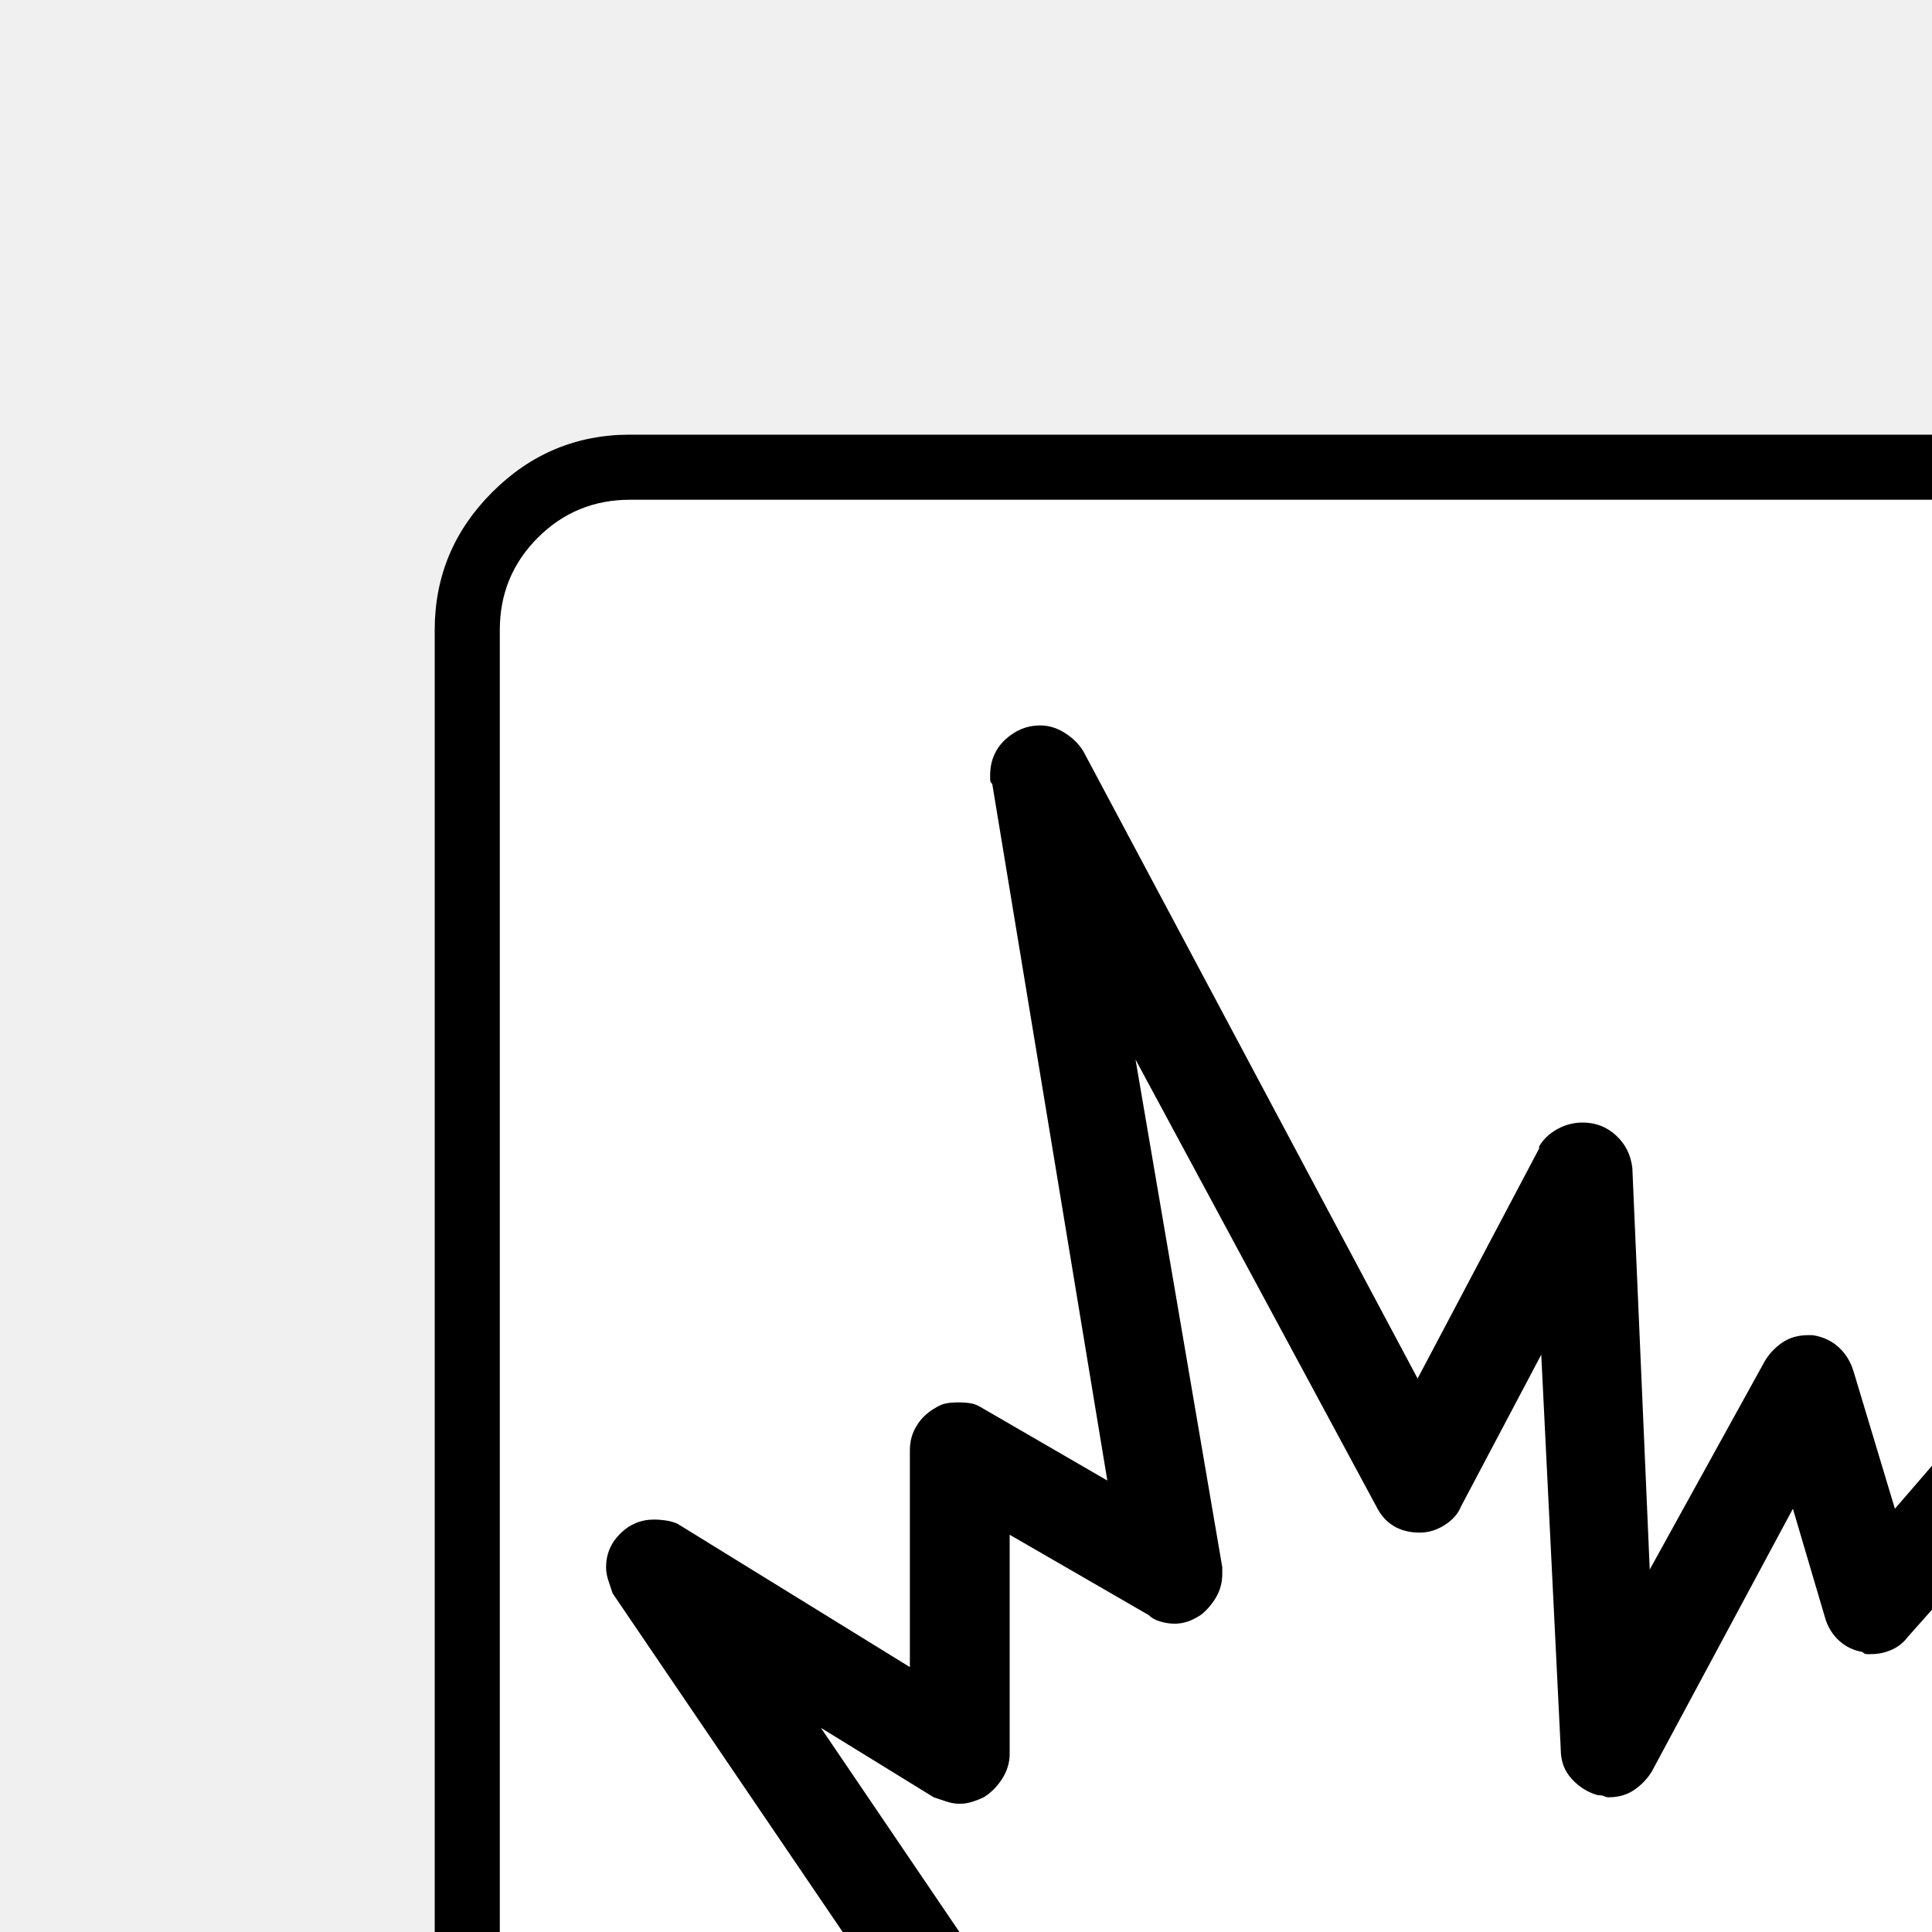
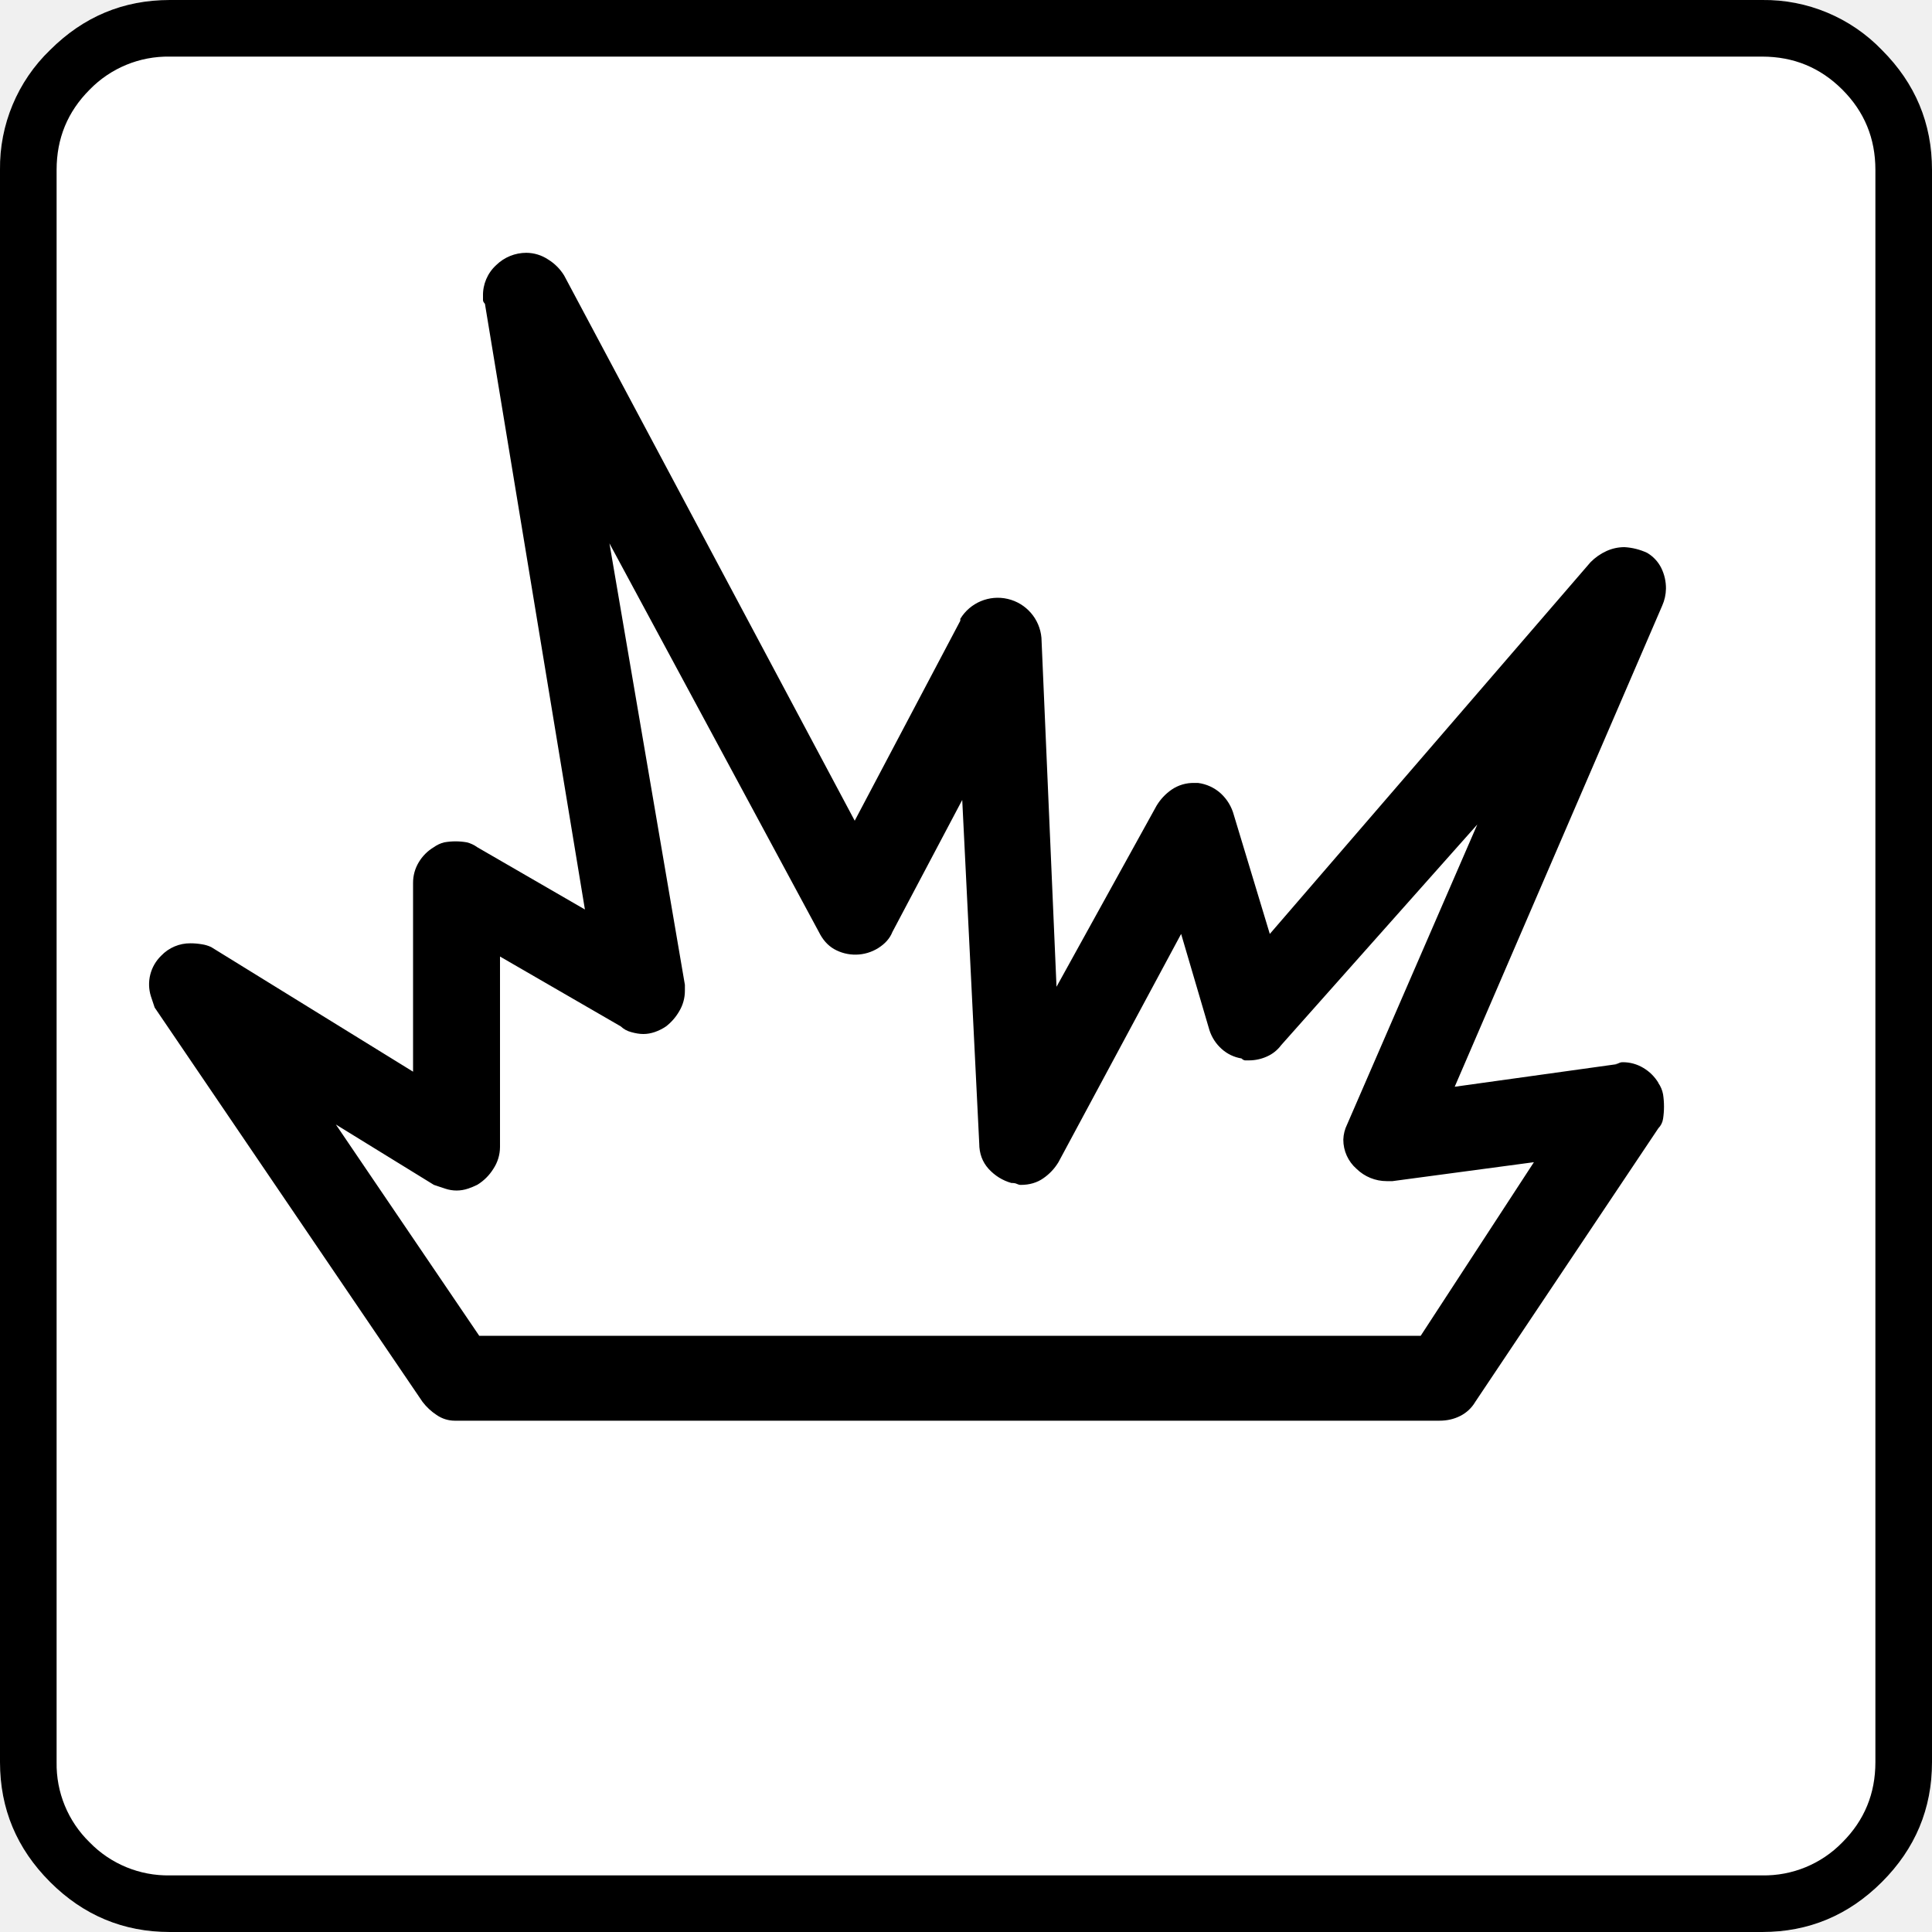
- <svg xmlns="http://www.w3.org/2000/svg" width="20" height="20" viewBox="0 0 20 20" version="1.2" baseProfile="tiny">
-   <defs>
- </defs>
-   <g fill="none" stroke="black" stroke-width="1" fill-rule="evenodd" stroke-linecap="square" stroke-linejoin="bevel">
-     <g fill="none" stroke="#000000" stroke-opacity="1" stroke-width="1" stroke-linecap="square" stroke-linejoin="bevel" transform="matrix(1,0,0,1,16,16)" font-family="MS Shell Dlg 2" font-size="8.25" font-weight="400" font-style="normal">
- </g>
-     <g fill="none" stroke="#000000" stroke-opacity="1" stroke-width="1" stroke-linecap="square" stroke-linejoin="bevel" transform="matrix(1.33333,0,0,1.33333,16,16)" font-family="MS Shell Dlg 2" font-size="8.25" font-weight="400" font-style="normal">
- </g>
-     <g fill="#ffffff" fill-opacity="1" stroke="none" transform="matrix(1,0,0,1,4.5,23.1875)" font-family="icomoon" font-size="17.008" font-weight="400" font-style="normal">
-       <path vector-effect="none" fill-rule="nonzero" d="M2.021,-18.688 L20.979,-18.688 C21.533,-18.688 22.008,-18.489 22.405,-18.092 C22.802,-17.695 23,-17.22 23,-16.666 L23,2.291 C23,2.845 22.802,3.32 22.405,3.717 C22.008,4.114 21.533,4.312 20.979,4.312 L2.021,4.312 C1.467,4.312 0.992,4.114 0.595,3.717 C0.198,3.32 0,2.845 0,2.291 L0,-16.666 C0,-17.22 0.198,-17.695 0.595,-18.092 C0.992,-18.489 1.467,-18.688 2.021,-18.688 " />
-     </g>
-     <g fill="none" stroke="#000000" stroke-opacity="1" stroke-width="1" stroke-linecap="square" stroke-linejoin="bevel" transform="matrix(1.33333,0,0,1.33333,16,16)" font-family="MS Shell Dlg 2" font-size="8.25" font-weight="400" font-style="normal">
- </g>
-     <g fill="none" stroke="#000000" stroke-opacity="1" stroke-width="1" stroke-linecap="square" stroke-linejoin="bevel" transform="matrix(1,0,0,1,16,16)" font-family="MS Shell Dlg 2" font-size="8.25" font-weight="400" font-style="normal">
- </g>
-     <g fill="none" stroke="#000000" stroke-opacity="1" stroke-width="1" stroke-linecap="square" stroke-linejoin="bevel" transform="matrix(1,0,0,1,0,0)" font-family="MS Shell Dlg 2" font-size="8.25" font-weight="400" font-style="normal">
- </g>
-     <g fill="none" stroke="#000000" stroke-opacity="1" stroke-width="1" stroke-linecap="square" stroke-linejoin="bevel" transform="matrix(1,0,0,1,16,16)" font-family="MS Shell Dlg 2" font-size="8.25" font-weight="400" font-style="normal">
- </g>
-     <g fill="none" stroke="#000000" stroke-opacity="1" stroke-width="1" stroke-linecap="square" stroke-linejoin="bevel" transform="matrix(1.33333,0,0,1.33333,16,16)" font-family="MS Shell Dlg 2" font-size="8.25" font-weight="400" font-style="normal">
- </g>
-     <g fill="#000000" fill-opacity="1" stroke="none" transform="matrix(1,0,0,1,4.5,23.1875)" font-family="icomoon" font-size="17.008" font-weight="400" font-style="normal">
-       <path vector-effect="none" fill-rule="nonzero" d="M20.979,-18.014 C21.353,-18.014 21.671,-17.883 21.933,-17.621 C22.195,-17.359 22.326,-17.04 22.326,-16.666 L22.326,2.291 C22.326,2.665 22.195,2.984 21.933,3.246 C21.671,3.508 21.353,3.639 20.979,3.639 L2.021,3.639 C1.647,3.639 1.329,3.508 1.067,3.246 C0.805,2.984 0.674,2.665 0.674,2.291 L0.674,-16.666 C0.674,-17.04 0.805,-17.359 1.067,-17.621 C1.329,-17.883 1.647,-18.014 2.021,-18.014 L20.979,-18.014 M20.979,-18.688 L2.021,-18.688 C1.467,-18.688 0.992,-18.489 0.595,-18.092 C0.198,-17.695 0,-17.22 0,-16.666 L0,2.291 C0,2.845 0.198,3.32 0.595,3.717 C0.992,4.114 1.467,4.312 2.021,4.312 L20.979,4.312 C21.533,4.312 22.008,4.114 22.405,3.717 C22.802,3.32 23,2.845 23,2.291 L23,-16.666 C23,-17.22 22.802,-17.695 22.405,-18.092 C22.008,-18.489 21.533,-18.688 20.979,-18.688 M19.743,-5.795 C19.698,-5.87 19.638,-5.93 19.564,-5.975 C19.489,-6.02 19.406,-6.042 19.316,-6.042 C19.301,-6.042 19.287,-6.038 19.271,-6.031 C19.256,-6.023 19.241,-6.02 19.227,-6.02 L19.249,-6.02 L17.317,-5.75 L19.788,-11.477 C19.803,-11.508 19.814,-11.541 19.822,-11.579 C19.829,-11.616 19.833,-11.65 19.833,-11.68 C19.833,-11.77 19.814,-11.852 19.777,-11.927 C19.739,-12.002 19.683,-12.062 19.608,-12.106 C19.578,-12.121 19.537,-12.136 19.485,-12.151 C19.433,-12.166 19.384,-12.174 19.339,-12.174 C19.264,-12.174 19.193,-12.159 19.125,-12.129 C19.058,-12.099 18.994,-12.054 18.935,-11.994 L15.116,-7.569 L14.69,-8.984 C14.659,-9.089 14.607,-9.175 14.532,-9.243 C14.457,-9.31 14.367,-9.351 14.263,-9.366 C14.248,-9.366 14.236,-9.366 14.229,-9.366 C14.222,-9.366 14.218,-9.366 14.218,-9.366 C14.113,-9.366 14.023,-9.34 13.948,-9.288 C13.873,-9.235 13.813,-9.172 13.769,-9.097 L12.578,-6.94 L12.398,-11.096 C12.383,-11.23 12.327,-11.343 12.23,-11.433 C12.133,-11.523 12.017,-11.567 11.882,-11.567 C11.792,-11.567 11.706,-11.545 11.623,-11.5 C11.541,-11.455 11.477,-11.395 11.433,-11.32 L11.433,-11.298 L10.175,-8.917 L6.716,-15.408 C6.671,-15.483 6.607,-15.547 6.525,-15.599 C6.443,-15.652 6.356,-15.678 6.267,-15.678 C6.132,-15.678 6.012,-15.629 5.907,-15.532 C5.802,-15.434 5.75,-15.311 5.75,-15.161 C5.75,-15.146 5.75,-15.131 5.75,-15.116 C5.75,-15.101 5.757,-15.086 5.772,-15.071 L6.963,-7.861 L5.683,-8.603 C5.638,-8.632 5.597,-8.651 5.559,-8.659 C5.522,-8.666 5.473,-8.67 5.413,-8.67 C5.368,-8.67 5.327,-8.666 5.29,-8.659 C5.252,-8.651 5.211,-8.632 5.166,-8.603 C5.091,-8.558 5.031,-8.498 4.986,-8.423 C4.941,-8.348 4.919,-8.266 4.919,-8.176 L4.919,-5.93 L2.516,-7.412 C2.486,-7.427 2.448,-7.438 2.403,-7.446 C2.358,-7.453 2.313,-7.457 2.269,-7.457 C2.134,-7.457 2.018,-7.408 1.92,-7.311 C1.823,-7.214 1.774,-7.098 1.774,-6.963 C1.774,-6.918 1.782,-6.873 1.797,-6.828 C1.812,-6.783 1.827,-6.738 1.842,-6.693 L5.031,-1.999 C5.076,-1.939 5.132,-1.887 5.2,-1.842 C5.267,-1.797 5.338,-1.774 5.413,-1.774 L17.138,-1.774 C17.227,-1.774 17.31,-1.793 17.385,-1.831 C17.46,-1.868 17.52,-1.924 17.564,-1.999 L19.743,-5.256 C19.773,-5.286 19.792,-5.323 19.799,-5.368 C19.807,-5.413 19.811,-5.465 19.811,-5.525 C19.811,-5.57 19.807,-5.615 19.799,-5.66 C19.792,-5.705 19.773,-5.75 19.743,-5.795 M16.913,-2.785 L5.705,-2.785 L3.998,-5.301 L5.166,-4.582 C5.211,-4.567 5.256,-4.552 5.301,-4.537 C5.346,-4.522 5.391,-4.515 5.436,-4.515 C5.48,-4.515 5.525,-4.522 5.57,-4.537 C5.615,-4.552 5.653,-4.567 5.683,-4.582 C5.757,-4.627 5.821,-4.691 5.874,-4.773 C5.926,-4.855 5.952,-4.941 5.952,-5.031 L5.952,-7.3 L7.39,-6.469 C7.42,-6.439 7.461,-6.416 7.513,-6.401 C7.566,-6.386 7.614,-6.379 7.659,-6.379 C7.704,-6.379 7.749,-6.386 7.794,-6.401 C7.839,-6.416 7.884,-6.439 7.929,-6.469 C7.989,-6.514 8.041,-6.574 8.086,-6.648 C8.131,-6.723 8.153,-6.806 8.153,-6.896 C8.153,-6.91 8.153,-6.922 8.153,-6.929 C8.153,-6.937 8.153,-6.948 8.153,-6.963 L7.255,-12.219 L9.748,-7.592 C9.793,-7.502 9.853,-7.435 9.928,-7.39 C10.003,-7.345 10.092,-7.322 10.197,-7.322 C10.287,-7.322 10.373,-7.348 10.456,-7.401 C10.538,-7.453 10.594,-7.517 10.624,-7.592 L11.455,-9.164 L11.657,-5.076 C11.657,-4.956 11.695,-4.855 11.77,-4.773 C11.844,-4.691 11.934,-4.634 12.039,-4.604 C12.069,-4.604 12.091,-4.601 12.106,-4.593 C12.121,-4.586 12.136,-4.582 12.151,-4.582 C12.256,-4.582 12.346,-4.608 12.421,-4.661 C12.496,-4.713 12.556,-4.777 12.601,-4.852 L14.06,-7.569 L14.398,-6.424 C14.427,-6.334 14.476,-6.259 14.543,-6.199 C14.611,-6.139 14.69,-6.102 14.779,-6.087 C14.794,-6.072 14.809,-6.064 14.824,-6.064 C14.839,-6.064 14.854,-6.064 14.869,-6.064 C14.944,-6.064 15.015,-6.079 15.082,-6.109 C15.15,-6.139 15.206,-6.184 15.251,-6.244 L17.587,-8.872 L16.037,-5.301 C16.022,-5.271 16.011,-5.241 16.003,-5.211 C15.996,-5.181 15.992,-5.151 15.992,-5.121 C15.992,-4.986 16.045,-4.87 16.149,-4.773 C16.254,-4.676 16.374,-4.627 16.509,-4.627 C16.524,-4.627 16.535,-4.627 16.543,-4.627 C16.55,-4.627 16.561,-4.627 16.576,-4.627 L18.261,-4.852 L16.913,-2.785" />
-     </g>
-     <g fill="none" stroke="#000000" stroke-opacity="1" stroke-width="1" stroke-linecap="square" stroke-linejoin="bevel" transform="matrix(1.33333,0,0,1.33333,16,16)" font-family="MS Shell Dlg 2" font-size="8.25" font-weight="400" font-style="normal">
- </g>
-     <g fill="none" stroke="#000000" stroke-opacity="1" stroke-width="1" stroke-linecap="square" stroke-linejoin="bevel" transform="matrix(1,0,0,1,16,16)" font-family="MS Shell Dlg 2" font-size="8.25" font-weight="400" font-style="normal">
- </g>
-     <g fill="none" stroke="#000000" stroke-opacity="1" stroke-width="1" stroke-linecap="square" stroke-linejoin="bevel" transform="matrix(1,0,0,1,0,0)" font-family="MS Shell Dlg 2" font-size="8.25" font-weight="400" font-style="normal">
- </g>
+ <svg xmlns="http://www.w3.org/2000/svg" width="20" height="20" version="1.2">
+   <g fill="none" fill-rule="evenodd" stroke="#000" stroke-linecap="square" stroke-linejoin="bevel" font-weight="400">
+     <path fill="#fff" fill-rule="nonzero" stroke="none" d="M1.758 0h16.484c.482 0 .895.173 1.24.518.345.345.518.758.518 1.24v16.484c0 .482-.173.895-.518 1.24a1.692 1.692 0 0 1-1.24.518H1.758c-.482 0-.895-.173-1.24-.518A1.692 1.692 0 0 1 0 18.242V1.758C0 1.276.173.863.518.518A1.692 1.692 0 0 1 1.758 0" font-family="icomoon" font-size="17.008" />
+     <path fill="#000" fill-rule="nonzero" stroke="none" d="M18.242.586c.326 0 .602.114.83.342.228.228.342.504.342.83v16.484c0 .326-.114.602-.342.83a1.13 1.13 0 0 1-.83.342H1.758a1.13 1.13 0 0 1-.83-.342 1.13 1.13 0 0 1-.342-.83V1.758c0-.326.114-.602.342-.83a1.13 1.13 0 0 1 .83-.342h16.484m0-.586H1.758C1.276 0 .863.173.518.518A1.692 1.692 0 0 0 0 1.758v16.484c0 .482.173.895.518 1.24.345.345.758.518 1.24.518h16.484c.482 0 .895-.173 1.24-.518.345-.345.518-.758.518-1.24V1.758c0-.482-.173-.895-.518-1.24A1.692 1.692 0 0 0 18.242 0m-1.074 11.21a.45.45 0 0 0-.156-.155.41.41 0 0 0-.215-.059.087.087 0 0 0-.04.01.087.087 0 0 1-.038.01h.02l-1.68.234 2.148-4.98a.451.451 0 0 0 .039-.176.474.474 0 0 0-.049-.215.376.376 0 0 0-.146-.156.642.642 0 0 0-.235-.059.451.451 0 0 0-.185.04.553.553 0 0 0-.166.116l-3.32 3.848-.372-1.23a.468.468 0 0 0-.136-.225.433.433 0 0 0-.235-.108h-.039a.399.399 0 0 0-.234.069.542.542 0 0 0-.156.166l-1.036 1.875-.156-3.613a.454.454 0 0 0-.84-.196v.02l-1.093 2.07L5.84 2.852a.505.505 0 0 0-.166-.166.412.412 0 0 0-.225-.069.446.446 0 0 0-.312.127.42.42 0 0 0-.137.322v.04c0 .013.007.025.02.039l1.035 6.27L4.94 8.77a.308.308 0 0 0-.107-.05.67.67 0 0 0-.234 0 .308.308 0 0 0-.108.05.449.449 0 0 0-.156.156.41.41 0 0 0-.059.215v1.953l-2.09-1.29a.347.347 0 0 0-.097-.029.711.711 0 0 0-.117-.01.413.413 0 0 0-.303.128.413.413 0 0 0-.107.42l.039.117 2.773 4.082a.59.59 0 0 0 .146.136.33.33 0 0 0 .186.059h10.195c.078 0 .15-.016.215-.049a.376.376 0 0 0 .156-.146l1.895-2.832a.175.175 0 0 0 .049-.098.84.84 0 0 0 0-.254.301.301 0 0 0-.049-.117m-2.461 2.617H4.961l-1.484-2.187 1.015.625.117.039a.369.369 0 0 0 .235 0 .758.758 0 0 0 .097-.04.505.505 0 0 0 .166-.165.412.412 0 0 0 .069-.225V9.902l1.25.723a.243.243 0 0 0 .107.059c.046.013.088.02.127.02.04 0 .078-.007.117-.02a.493.493 0 0 0 .118-.059.537.537 0 0 0 .136-.156.41.41 0 0 0 .059-.215v-.059l-.781-4.57 2.168 4.023c.039.079.09.137.156.176a.447.447 0 0 0 .459-.01c.071-.045.12-.1.146-.166l.723-1.367.176 3.555c0 .104.032.192.097.264.065.071.144.12.235.146.026 0 .045.003.058.01.013.006.026.01.04.01.09 0 .169-.023.234-.069a.541.541 0 0 0 .156-.166l1.27-2.363.293.996a.443.443 0 0 0 .127.195.402.402 0 0 0 .205.098c.013.013.026.02.039.02h.039a.452.452 0 0 0 .185-.04.366.366 0 0 0 .147-.117l2.031-2.285-1.348 3.106a.381.381 0 0 0-.039.156.4.4 0 0 0 .137.303.446.446 0 0 0 .312.127h.06l1.464-.196-1.172 1.797" font-family="icomoon" font-size="17.008" />
  </g>
</svg>
